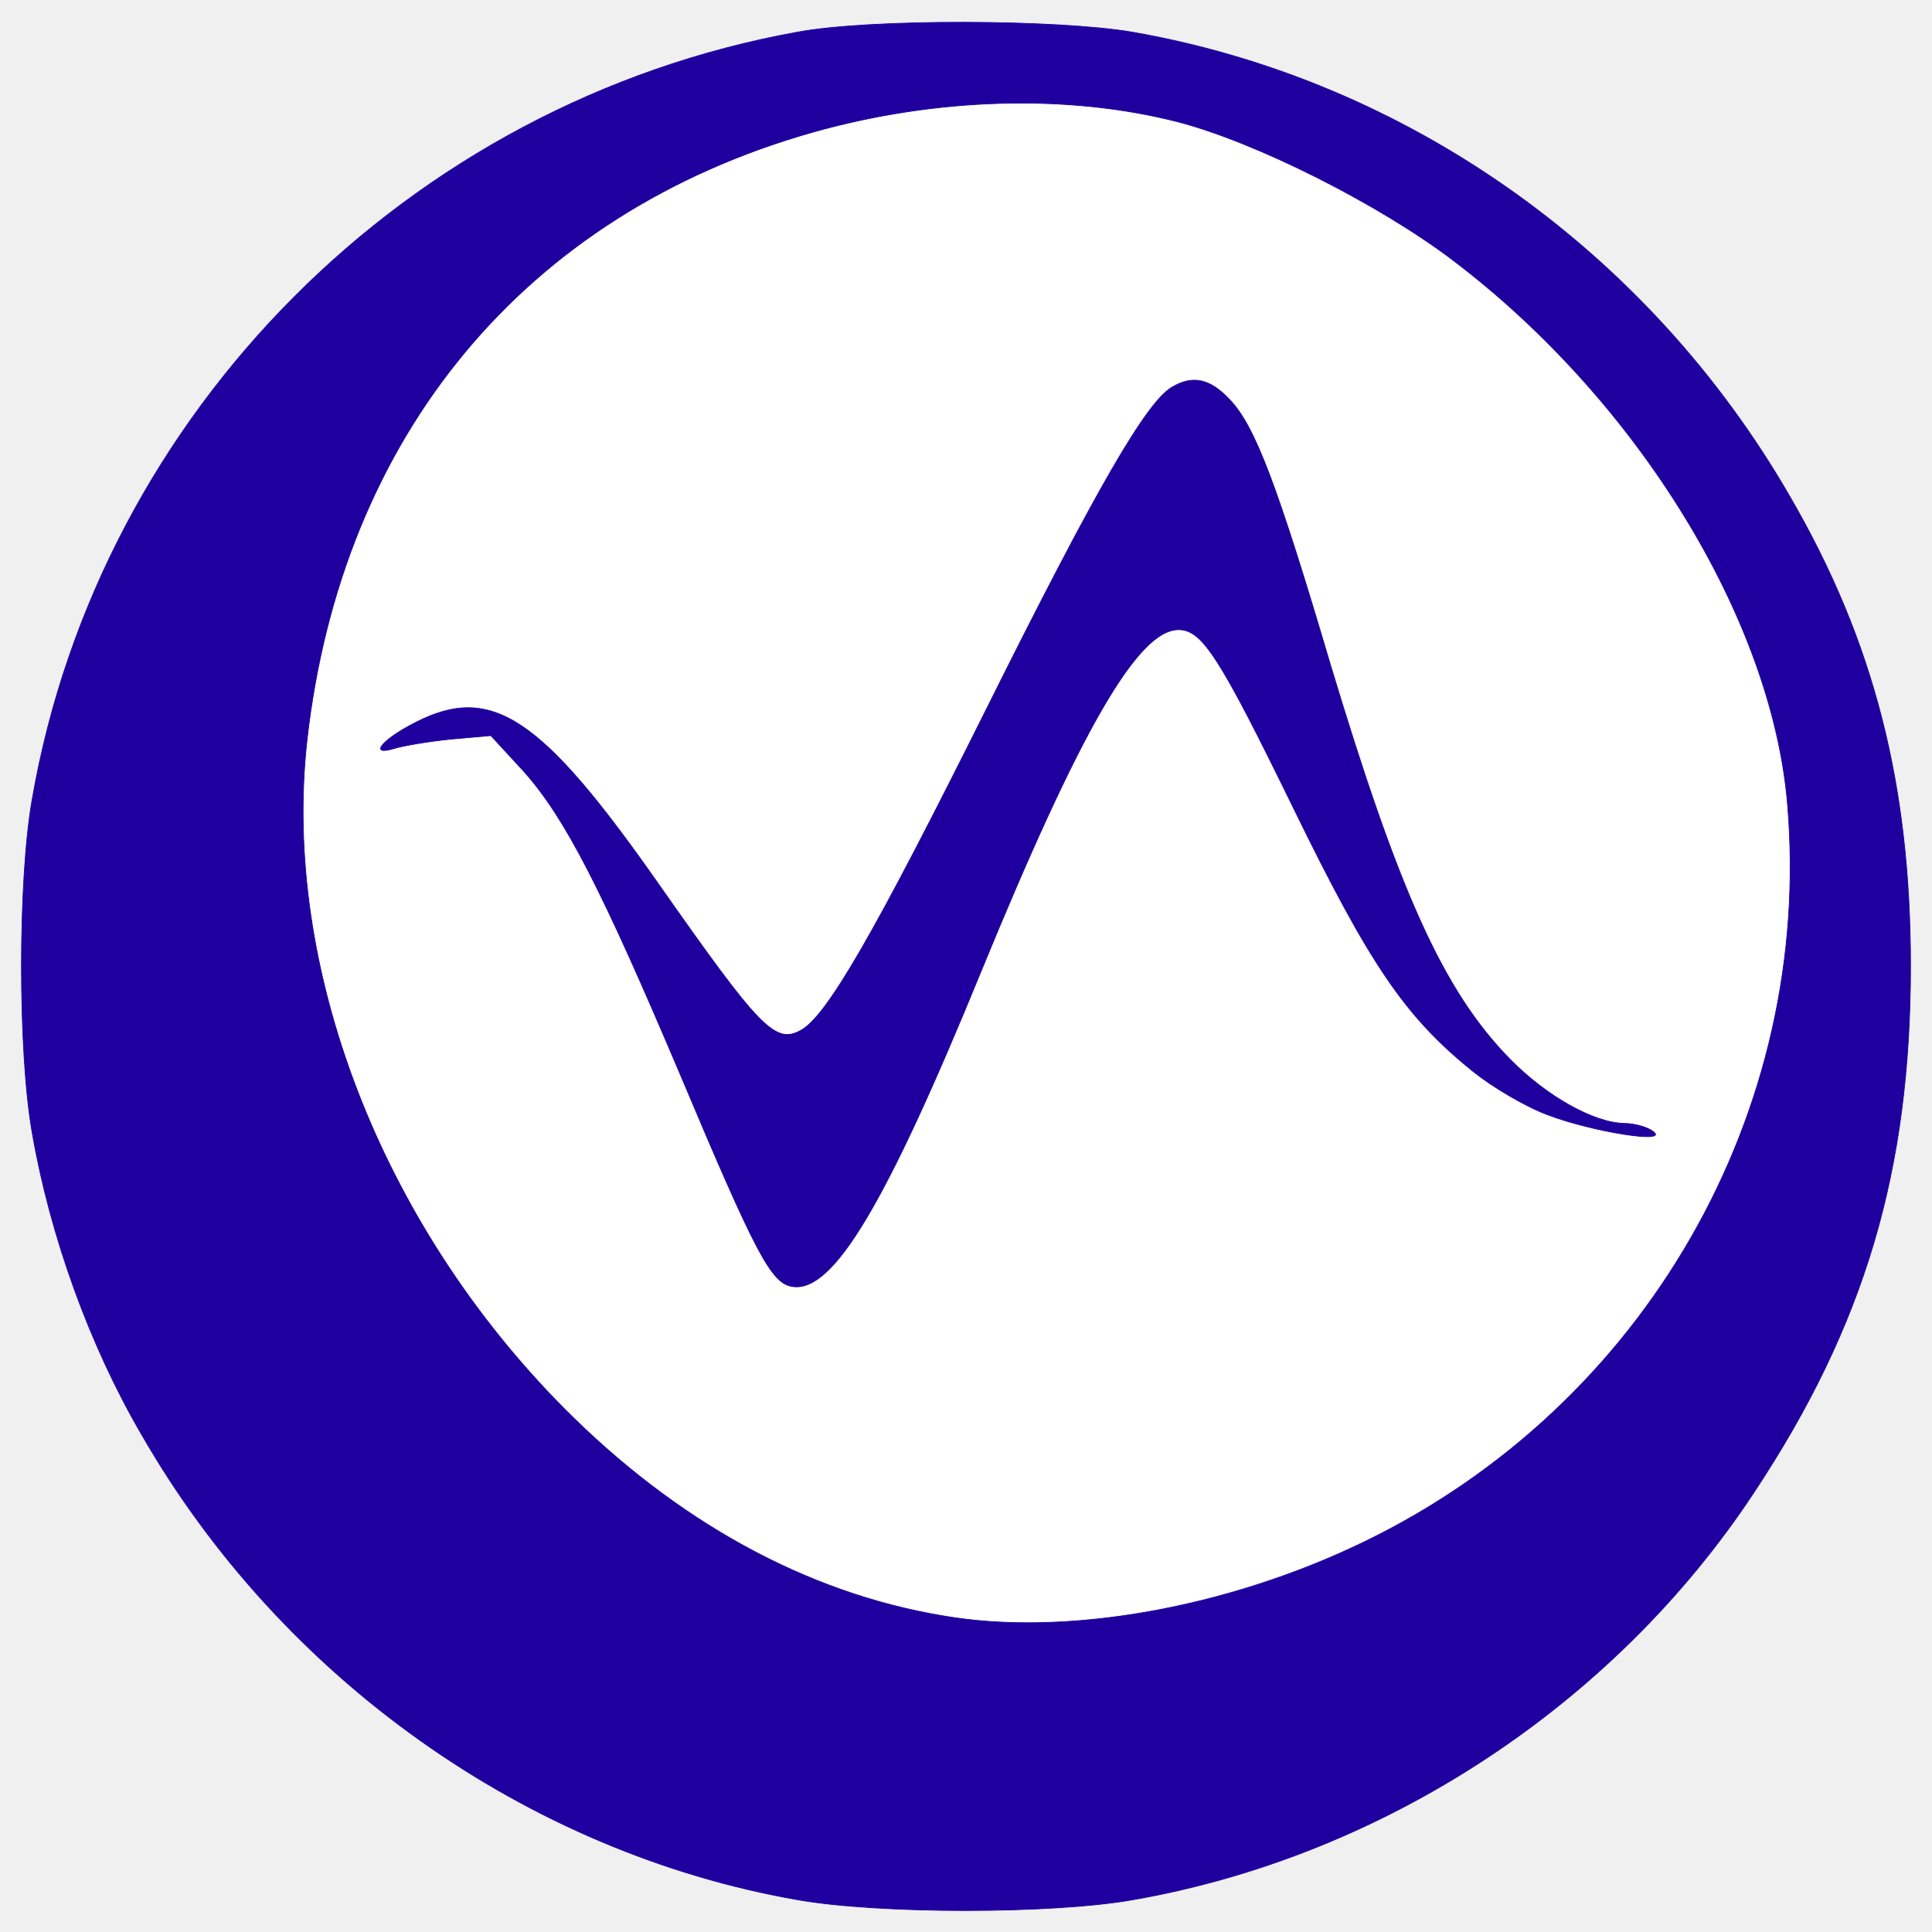
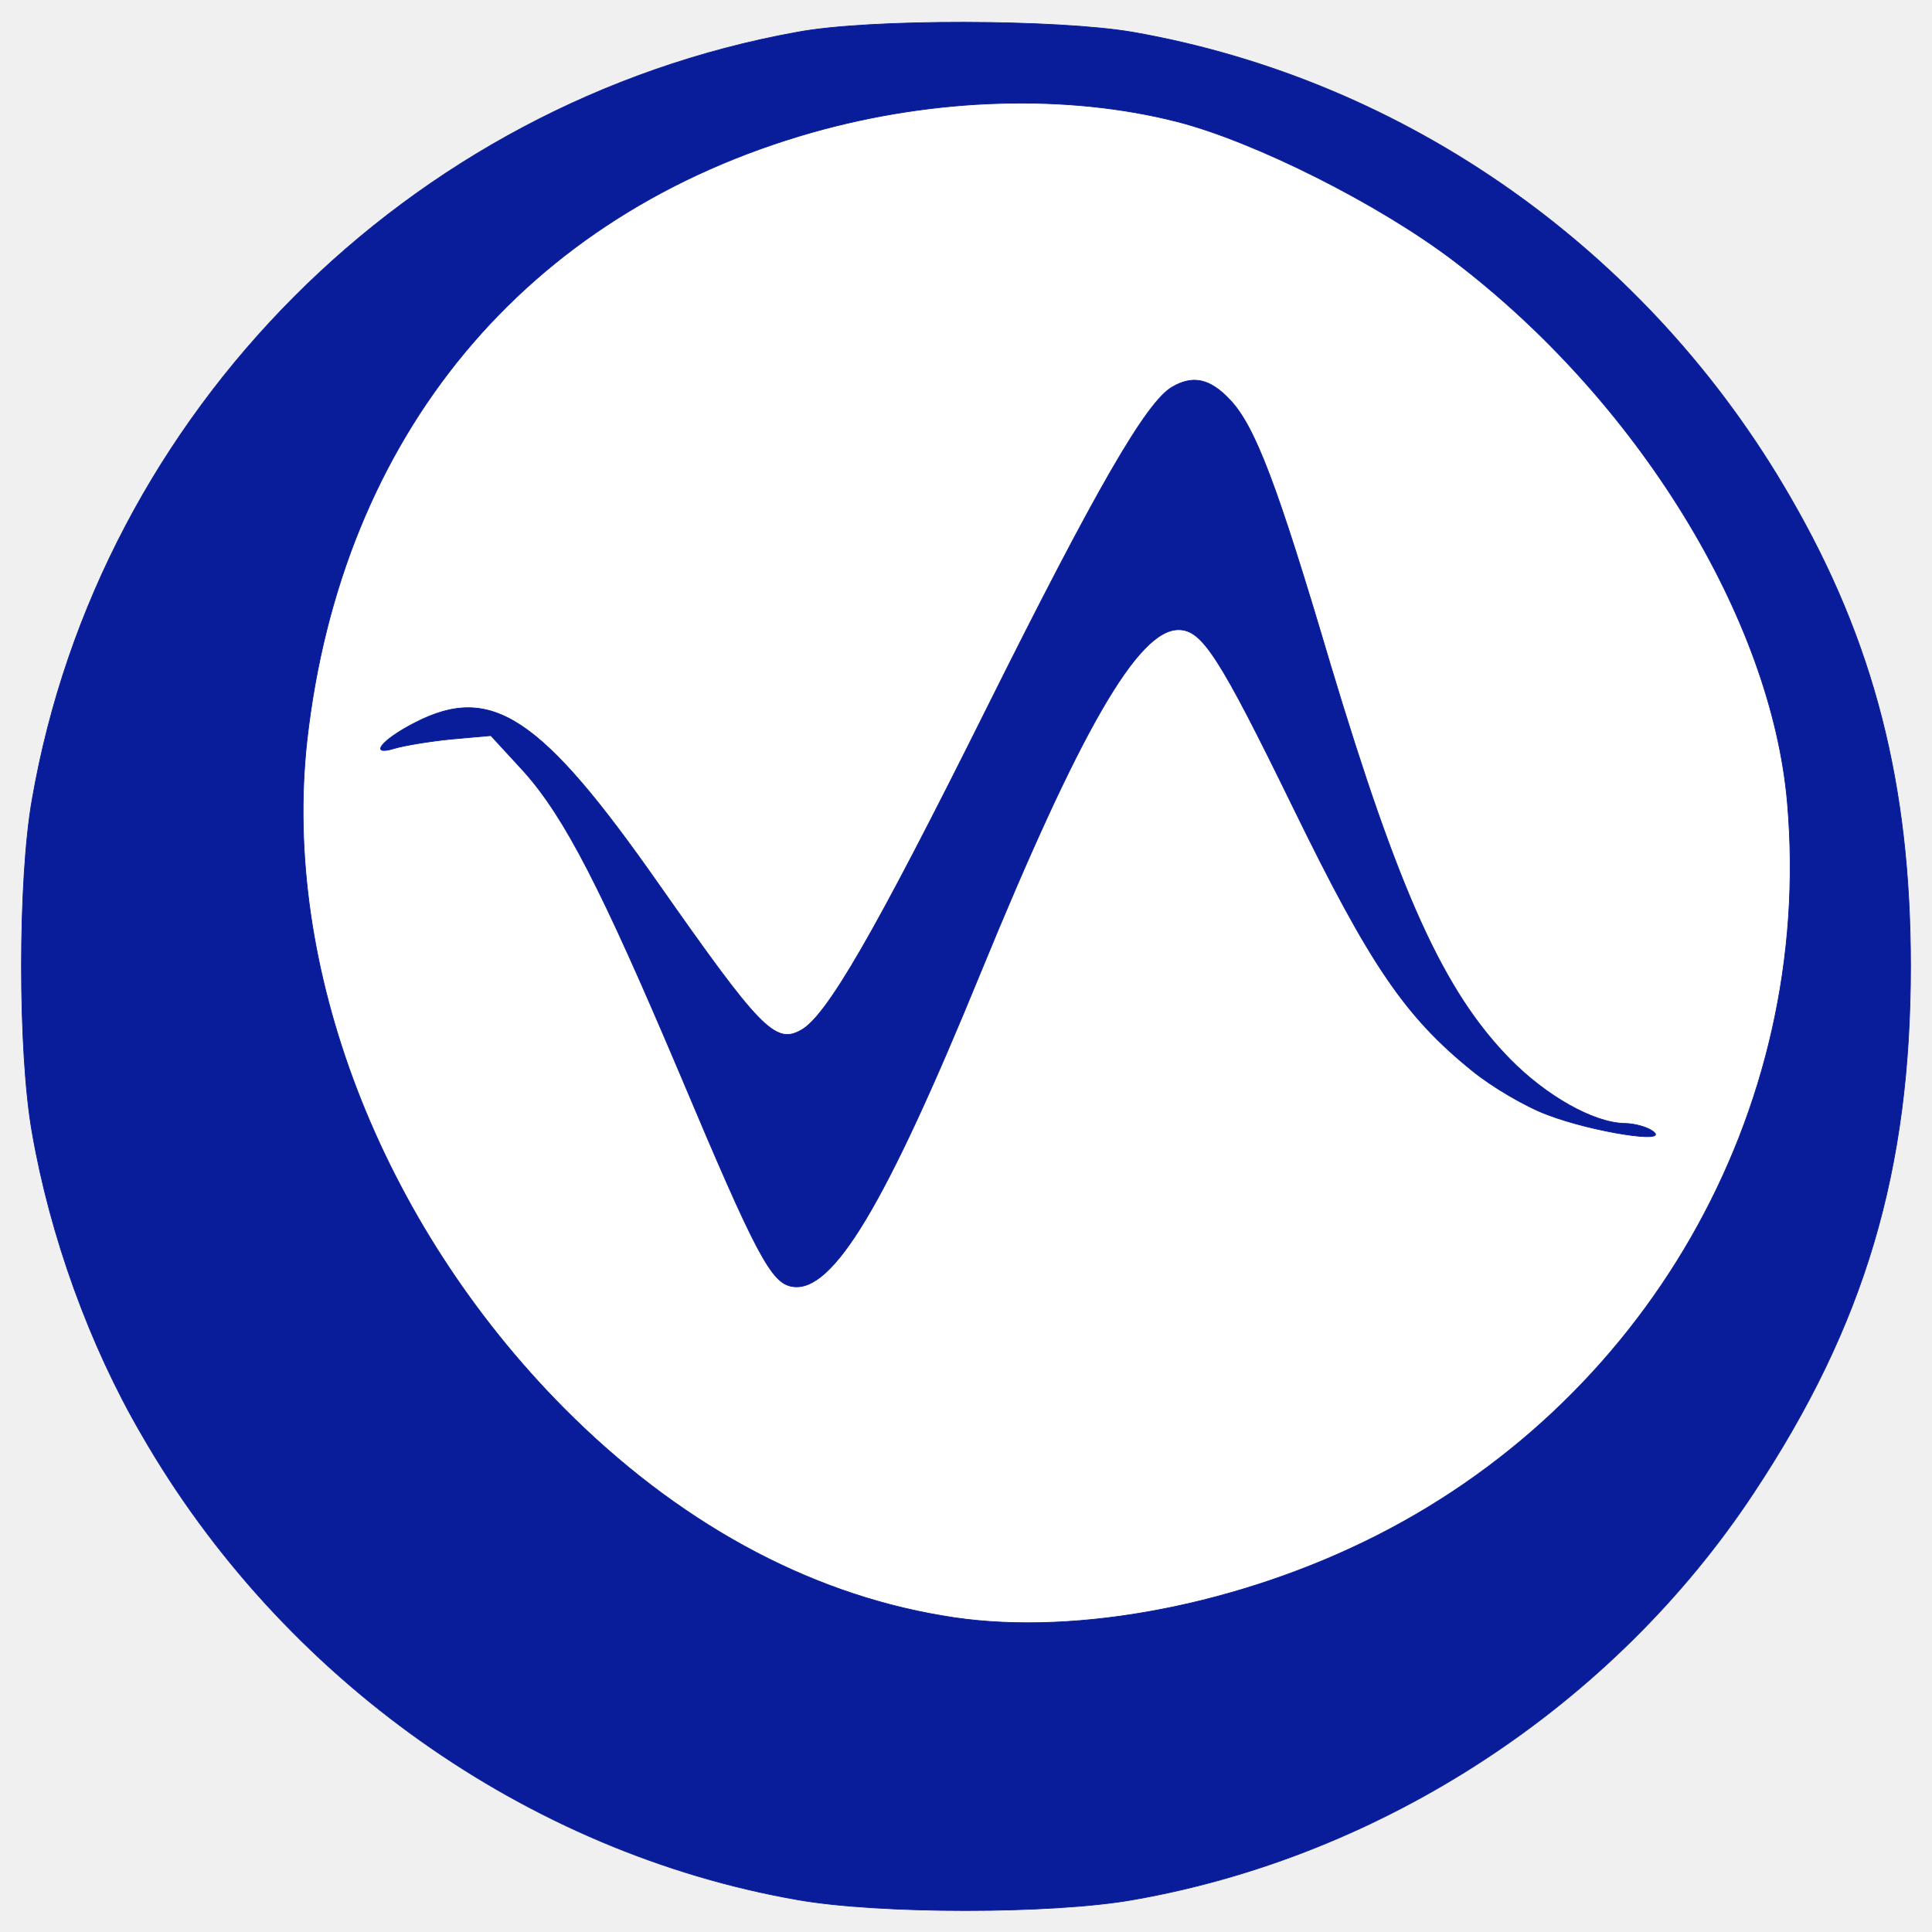
<svg xmlns="http://www.w3.org/2000/svg" version="1.0" width="270pt" height="270pt" viewBox="0 0 270 270" preserveAspectRatio="xMidYMid meet">
-   <g transform="translate(0,270) scale(0.1,-0.1)" fill="#1f009f" stroke="#1f009f">
+   <g transform="translate(0,270) scale(0.1,-0.1)" fill="#091C99" stroke="#091C99">
    <circle cx="1400" cy="1480" r="1180" fill="white" />
    <path d="M1114 2655 c-543 -98 -975 -531 -1069 -1072 -20 -112 -20 -354 0     -466 25 -144 80 -297 153 -422 196 -341 539 -584 917 -650 114 -20 355 -20     468 0 350 61 672 272 868 569 155 234 219 450 219 736 0 253 -51 453 -168 655     -198 344 -536 583 -919 650 -105 18 -368 19 -469 0z m531 -125 c109 -28 282     -115 386 -194 257 -195 445 -500 467 -759 37 -431 -199 -842 -592 -1032 -192     -93 -419 -133 -589 -103 -191 32 -372 132 -529 290 -257 259 -394 617 -359     933 48 427 305 736 706 850 173 49 357 54 510 15z" />
    <path d="M1638 2159 c-36 -21 -106 -142 -259 -449 -157 -315 -224 -431 -260     -450 -36 -20 -58 4 -199 205 -164 234 -233 280 -340 225 -47 -24 -65 -47 -29     -36 13 4 49 10 79 13 l56 5 46 -50 c58 -65 109 -165 218 -422 107 -254 128     -294 158 -298 56 -8 129 113 262 438 139 339 220 480 277 480 33 0 57 -37 161     -250 106 -217 155 -290 249 -366 28 -23 76 -51 106 -62 63 -24 172 -41 147     -23 -8 6 -26 11 -40 11 -43 1 -109 38 -160 90 -93 95 -155 233 -251 552 -74     250 -105 332 -140 369 -28 30 -52 35 -81 18z" />
  </g>
</svg>
